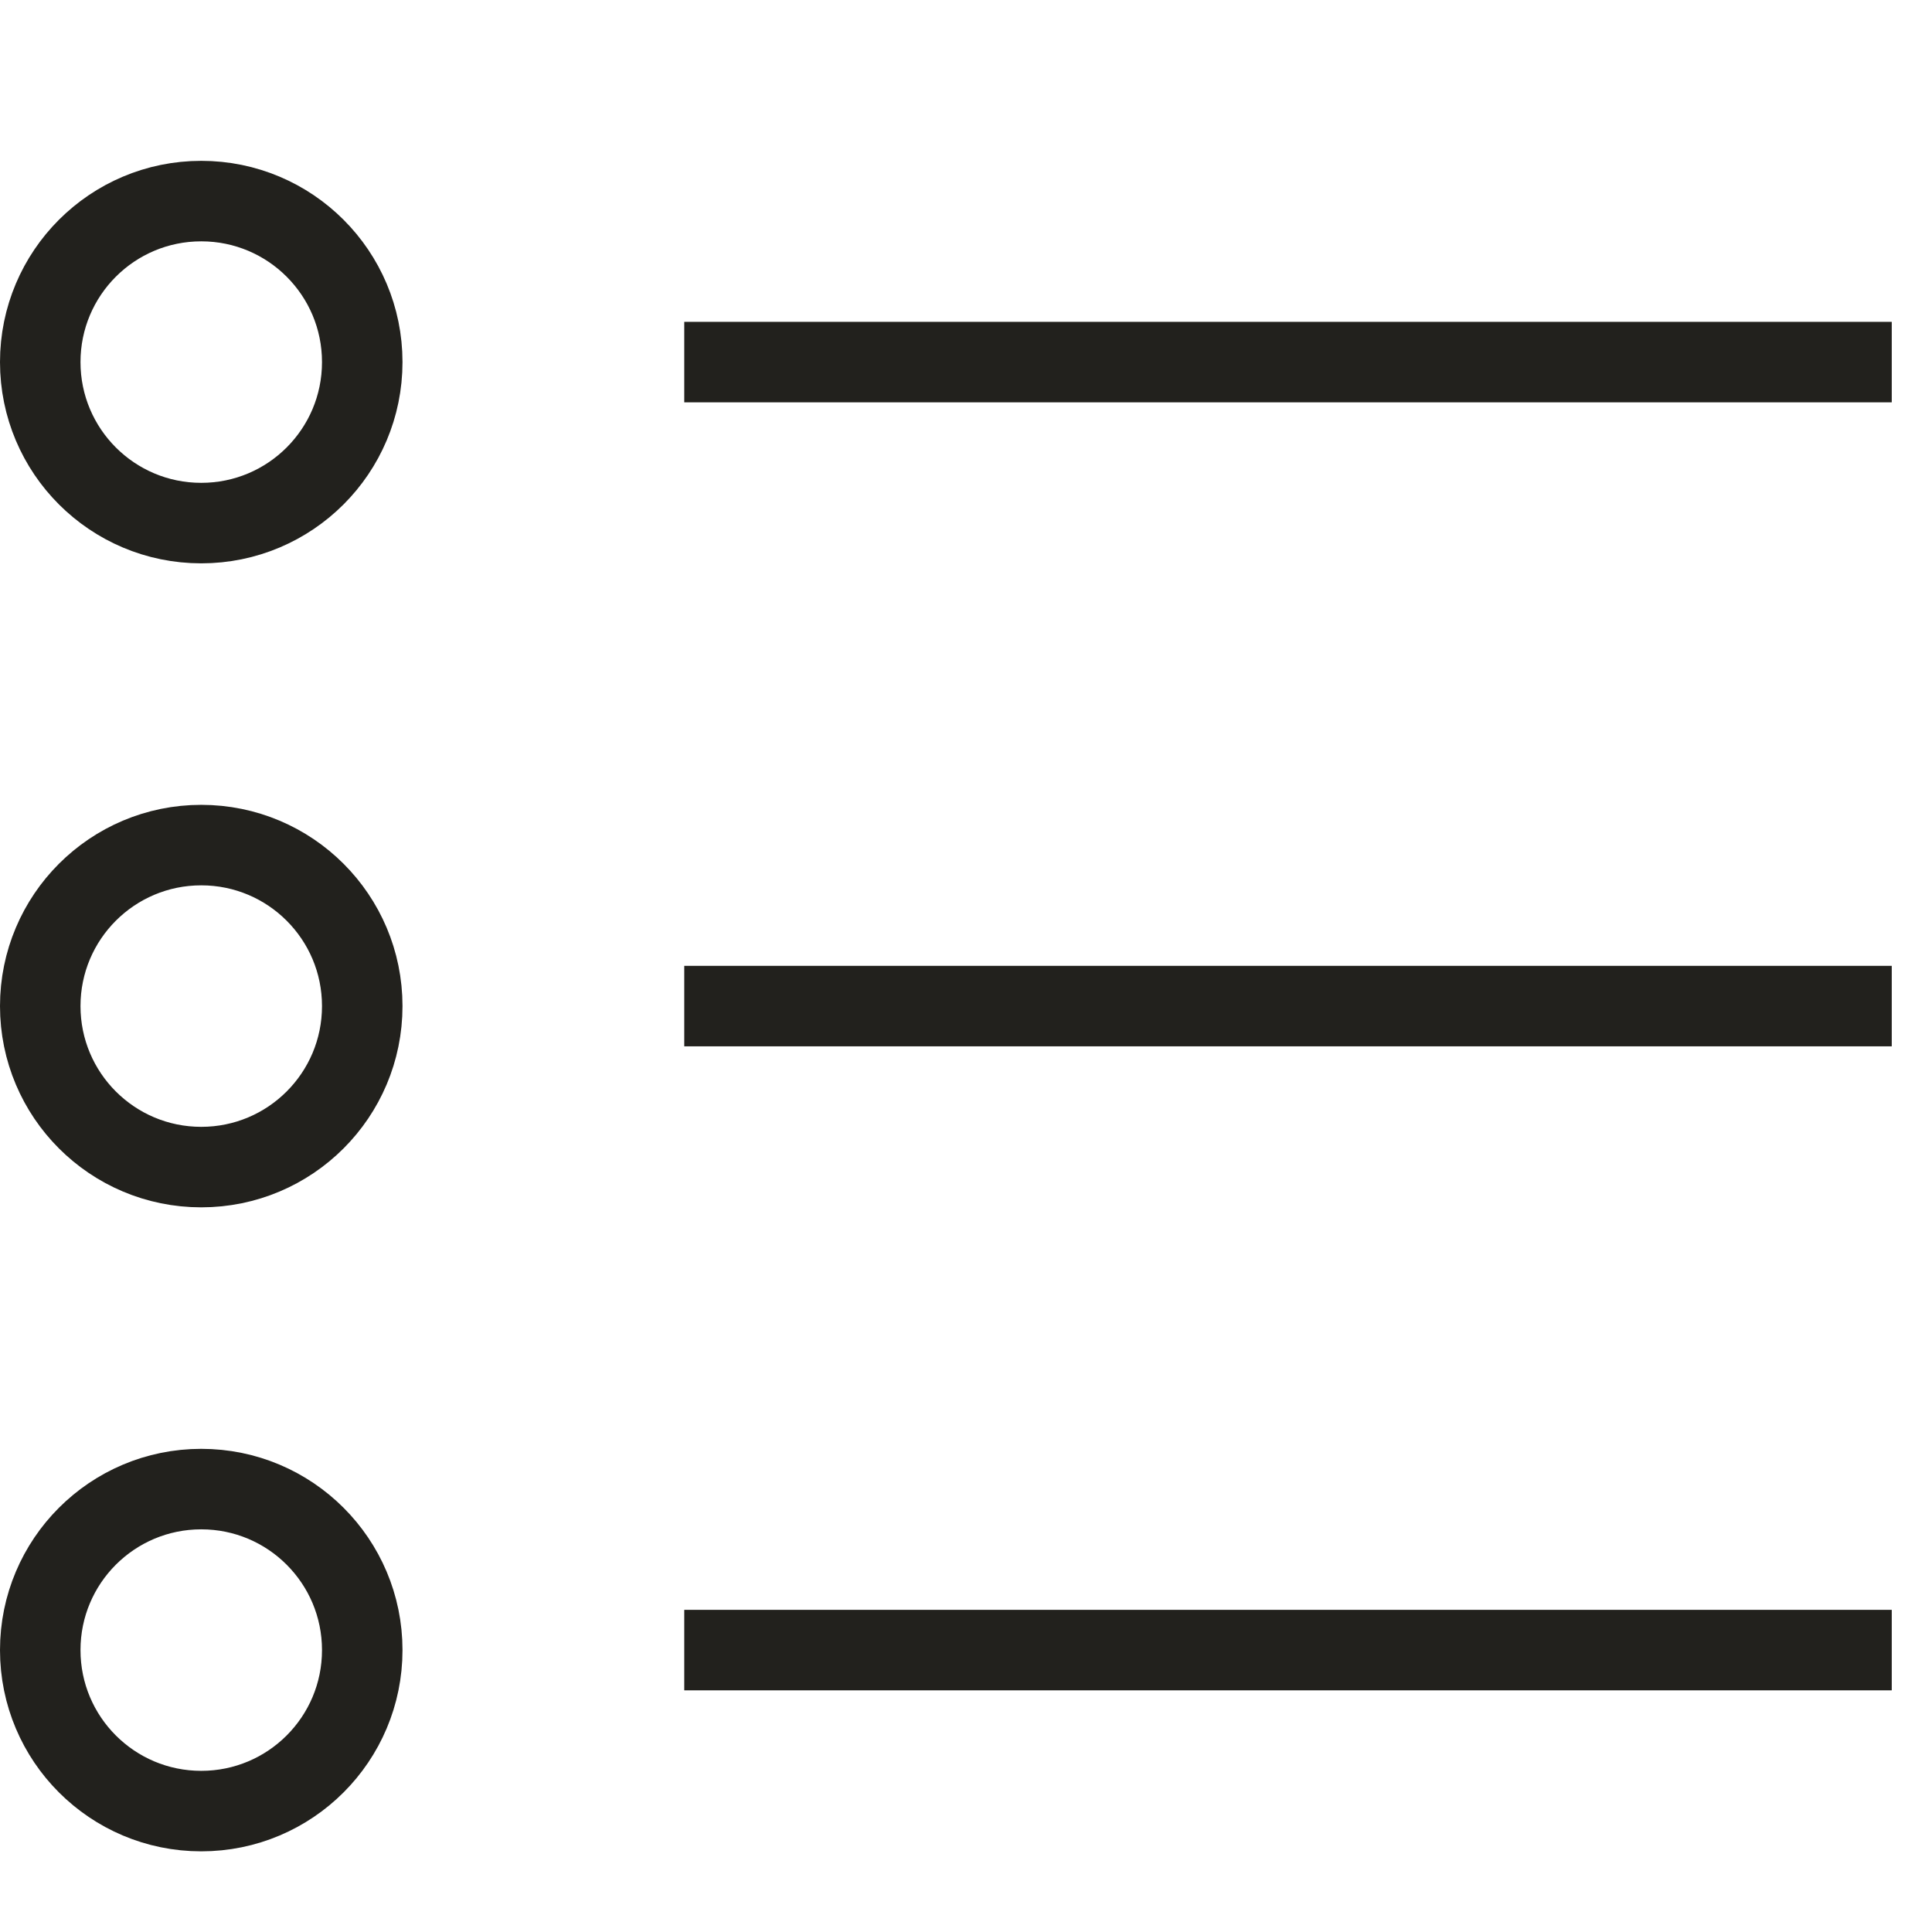
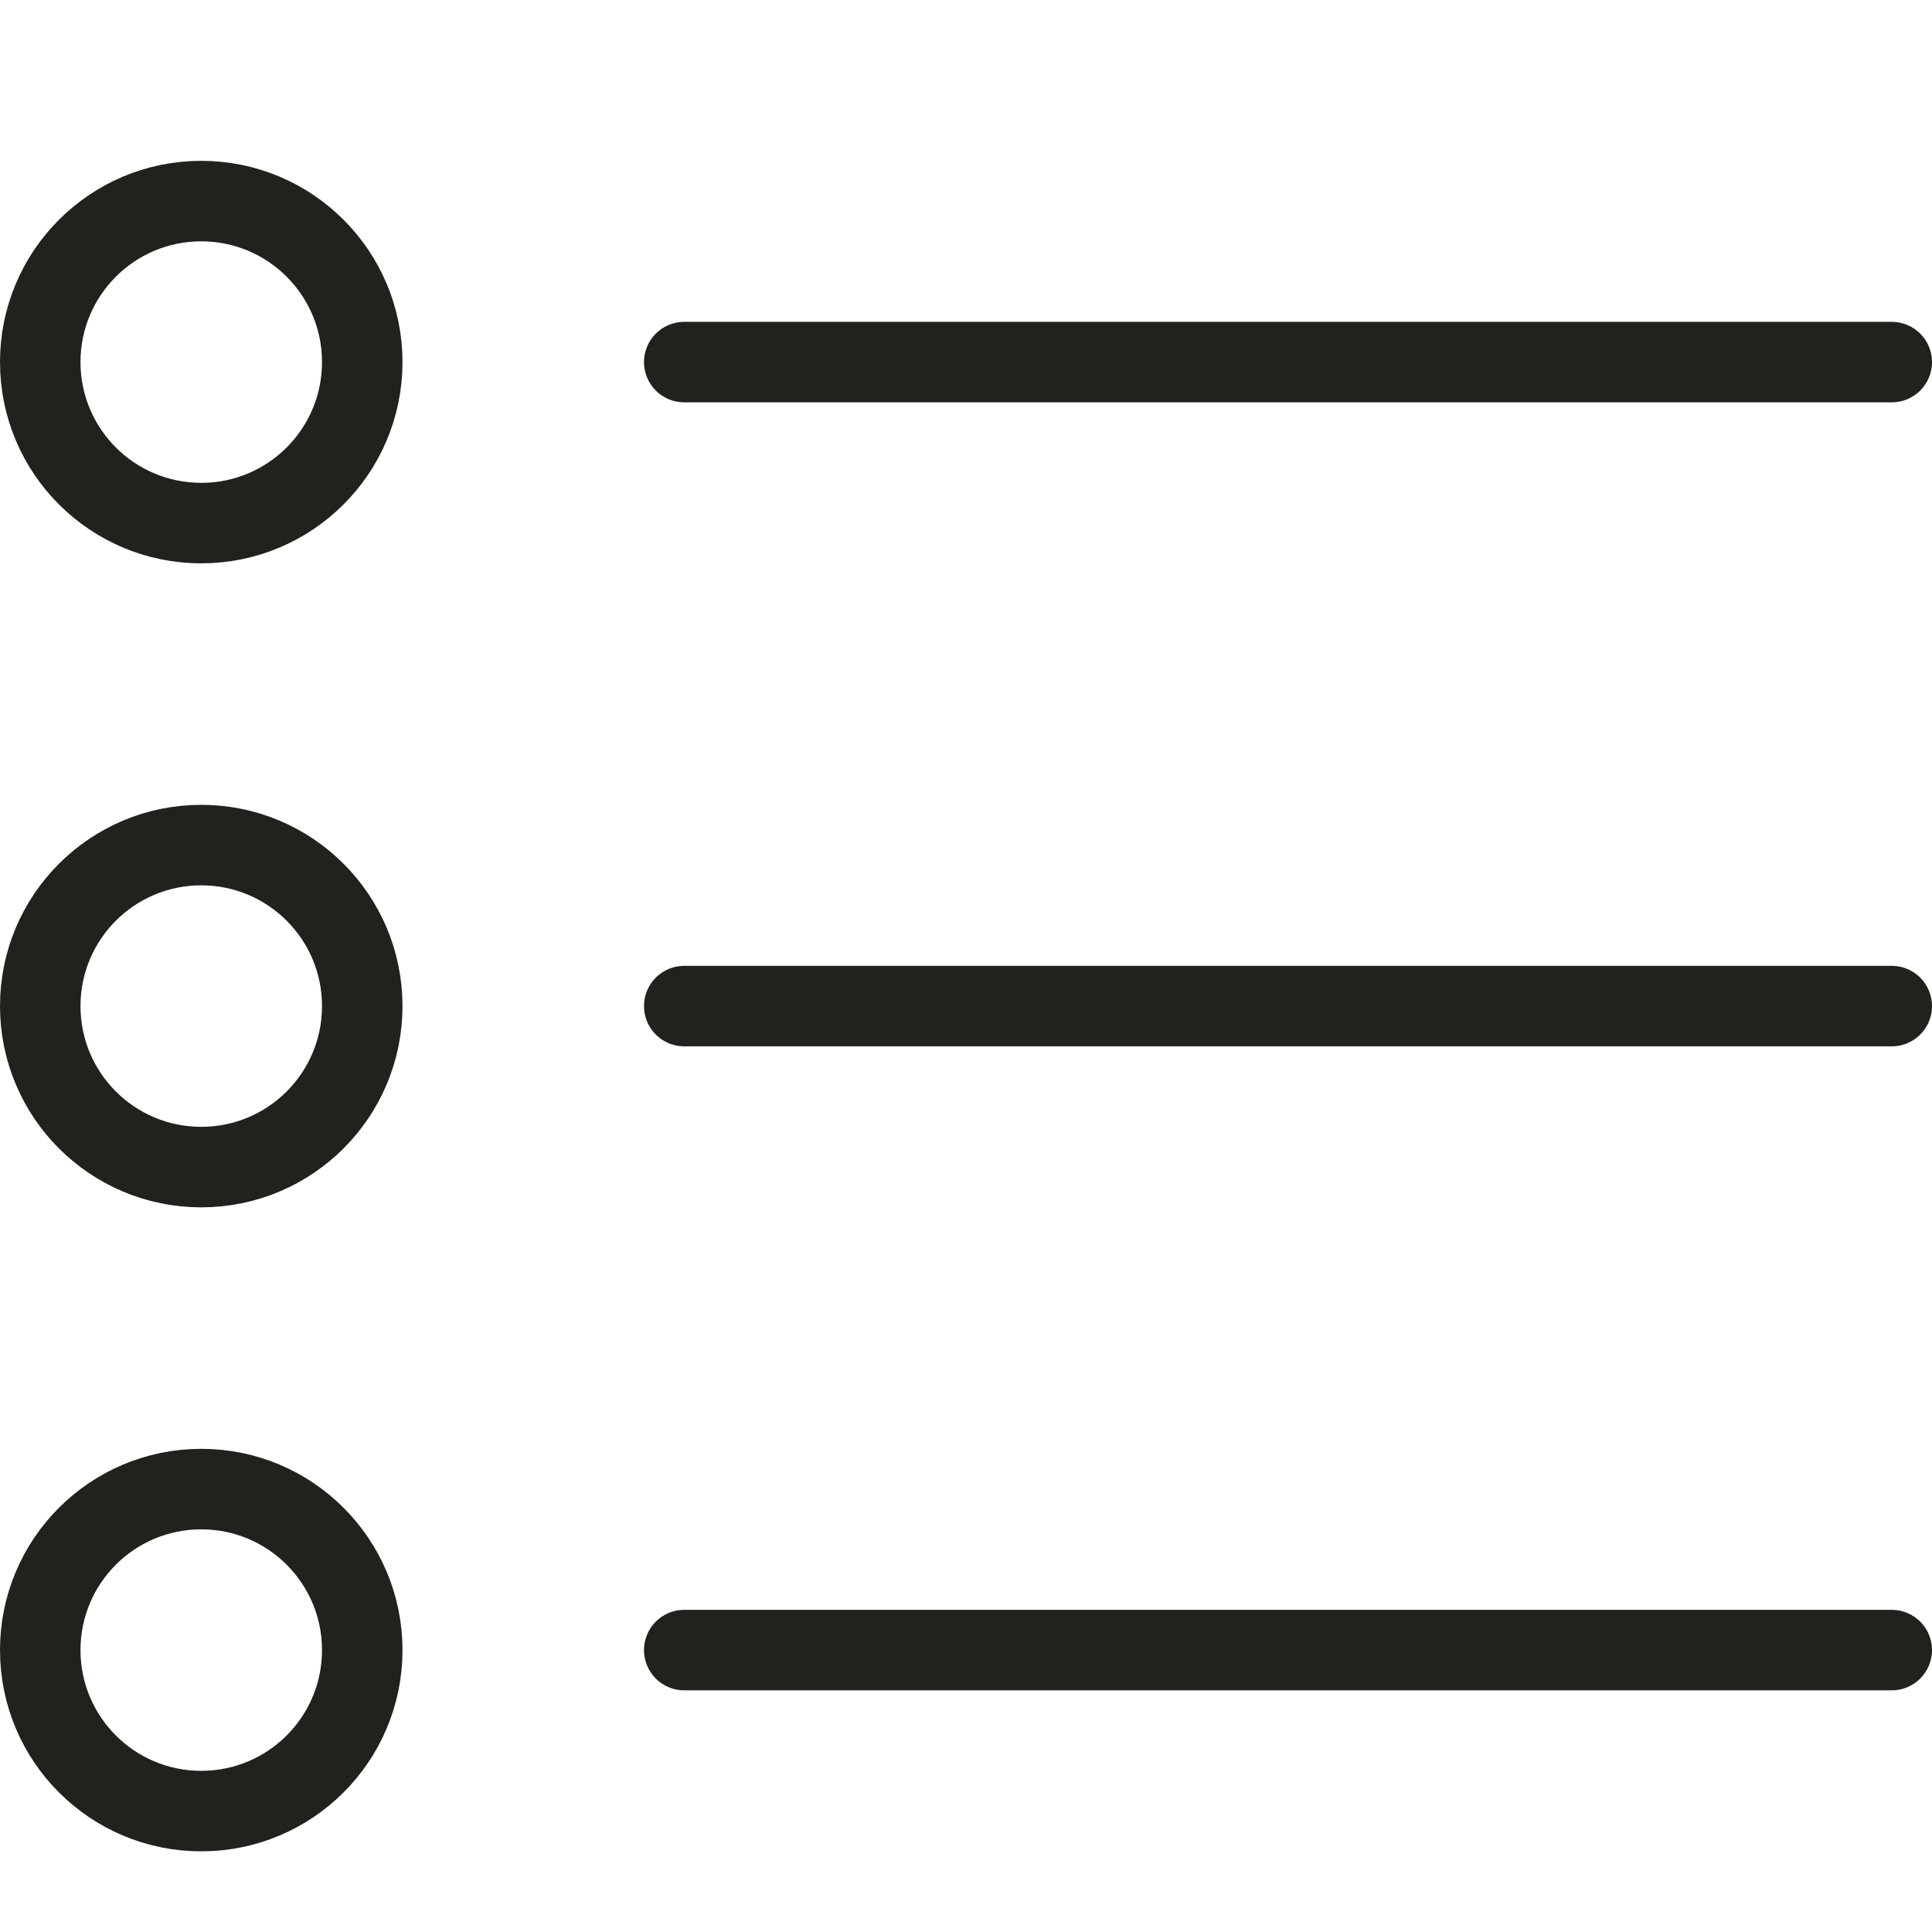
<svg xmlns="http://www.w3.org/2000/svg" width="24" height="24" viewBox="0 0 24 24" fill="none">
-   <path d="M8.5 20.498H23.5" stroke="#22211D" strokeLinecap="round" strokeLinejoin="round" />
-   <path fillRule="evenodd" clipRule="evenodd" d="M2.5 22.498C3.605 22.498 4.5 21.603 4.5 20.498C4.5 19.393 3.605 18.498 2.5 18.498C1.395 18.498 0.5 19.393 0.5 20.498C0.5 21.603 1.395 22.498 2.5 22.498Z" stroke="#22211D" strokeLinecap="round" strokeLinejoin="round" />
-   <path d="M8.5 12.498H23.5" stroke="#22211D" strokeLinecap="round" strokeLinejoin="round" />
-   <path fillRule="evenodd" clipRule="evenodd" d="M2.5 14.498C3.605 14.498 4.5 13.603 4.5 12.498C4.5 11.393 3.605 10.498 2.5 10.498C1.395 10.498 0.5 11.393 0.5 12.498C0.5 13.603 1.395 14.498 2.5 14.498Z" stroke="#22211D" strokeLinecap="round" strokeLinejoin="round" />
-   <path d="M8.5 4.498H23.5" stroke="#22211D" strokeLinecap="round" strokeLinejoin="round" />
-   <path fillRule="evenodd" clipRule="evenodd" d="M2.5 6.498C3.605 6.498 4.5 5.603 4.5 4.498C4.5 3.393 3.605 2.498 2.5 2.498C1.395 2.498 0.5 3.393 0.5 4.498C0.5 5.603 1.395 6.498 2.5 6.498Z" stroke="#22211D" strokeLinecap="round" strokeLinejoin="round" />
+   <path d="M8.5 20.498H23.5" stroke="#22211D" stroke-linecap="round" stroke-linejoin="round" />
+   <path fill-rule="evenodd" clip-rule="evenodd" d="M2.5 22.498C3.605 22.498 4.5 21.603 4.5 20.498C4.5 19.393 3.605 18.498 2.5 18.498C1.395 18.498 0.5 19.393 0.5 20.498C0.5 21.603 1.395 22.498 2.5 22.498Z" stroke="#22211D" stroke-linecap="round" stroke-linejoin="round" />
+   <path d="M8.5 12.498H23.5" stroke="#22211D" stroke-linecap="round" stroke-linejoin="round" />
+   <path fill-rule="evenodd" clip-rule="evenodd" d="M2.5 14.498C3.605 14.498 4.5 13.603 4.5 12.498C4.5 11.393 3.605 10.498 2.5 10.498C1.395 10.498 0.5 11.393 0.5 12.498C0.5 13.603 1.395 14.498 2.5 14.498Z" stroke="#22211D" stroke-linecap="round" stroke-linejoin="round" />
+   <path d="M8.5 4.498H23.5" stroke="#22211D" stroke-linecap="round" stroke-linejoin="round" />
+   <path fill-rule="evenodd" clip-rule="evenodd" d="M2.5 6.498C3.605 6.498 4.5 5.603 4.5 4.498C4.5 3.393 3.605 2.498 2.5 2.498C1.395 2.498 0.5 3.393 0.5 4.498C0.5 5.603 1.395 6.498 2.5 6.498Z" stroke="#22211D" stroke-linecap="round" stroke-linejoin="round" />
</svg>
